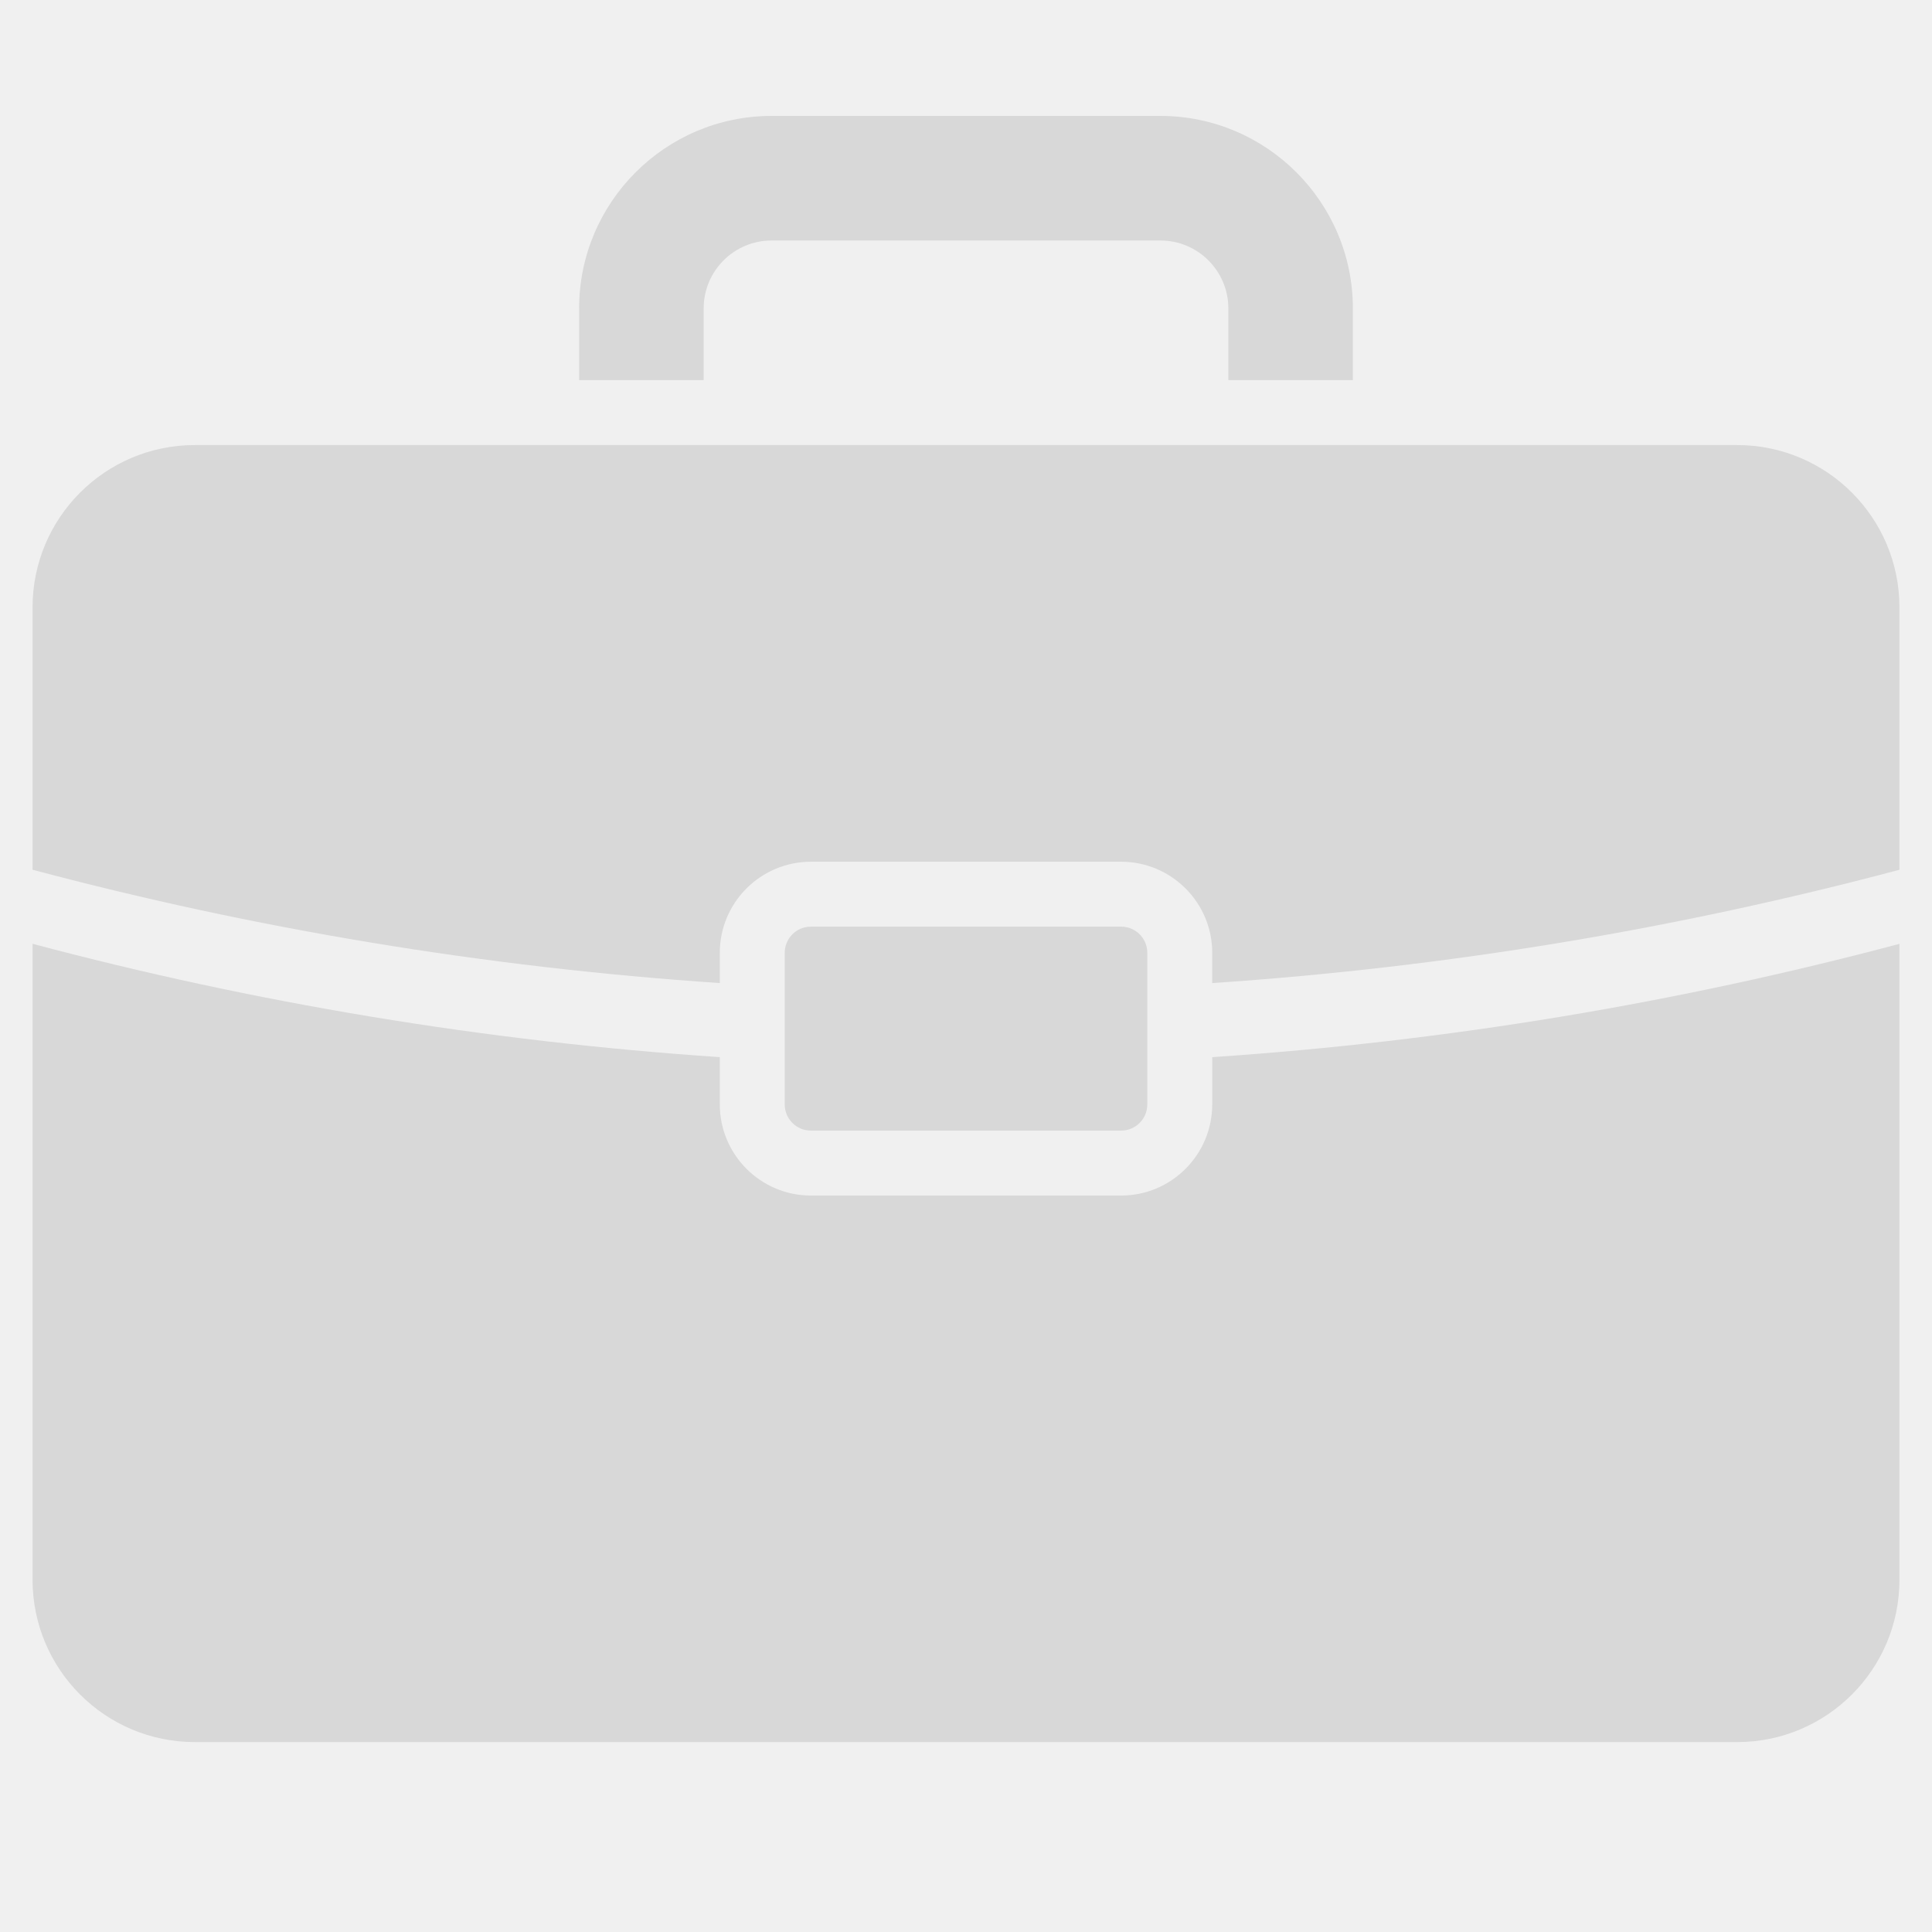
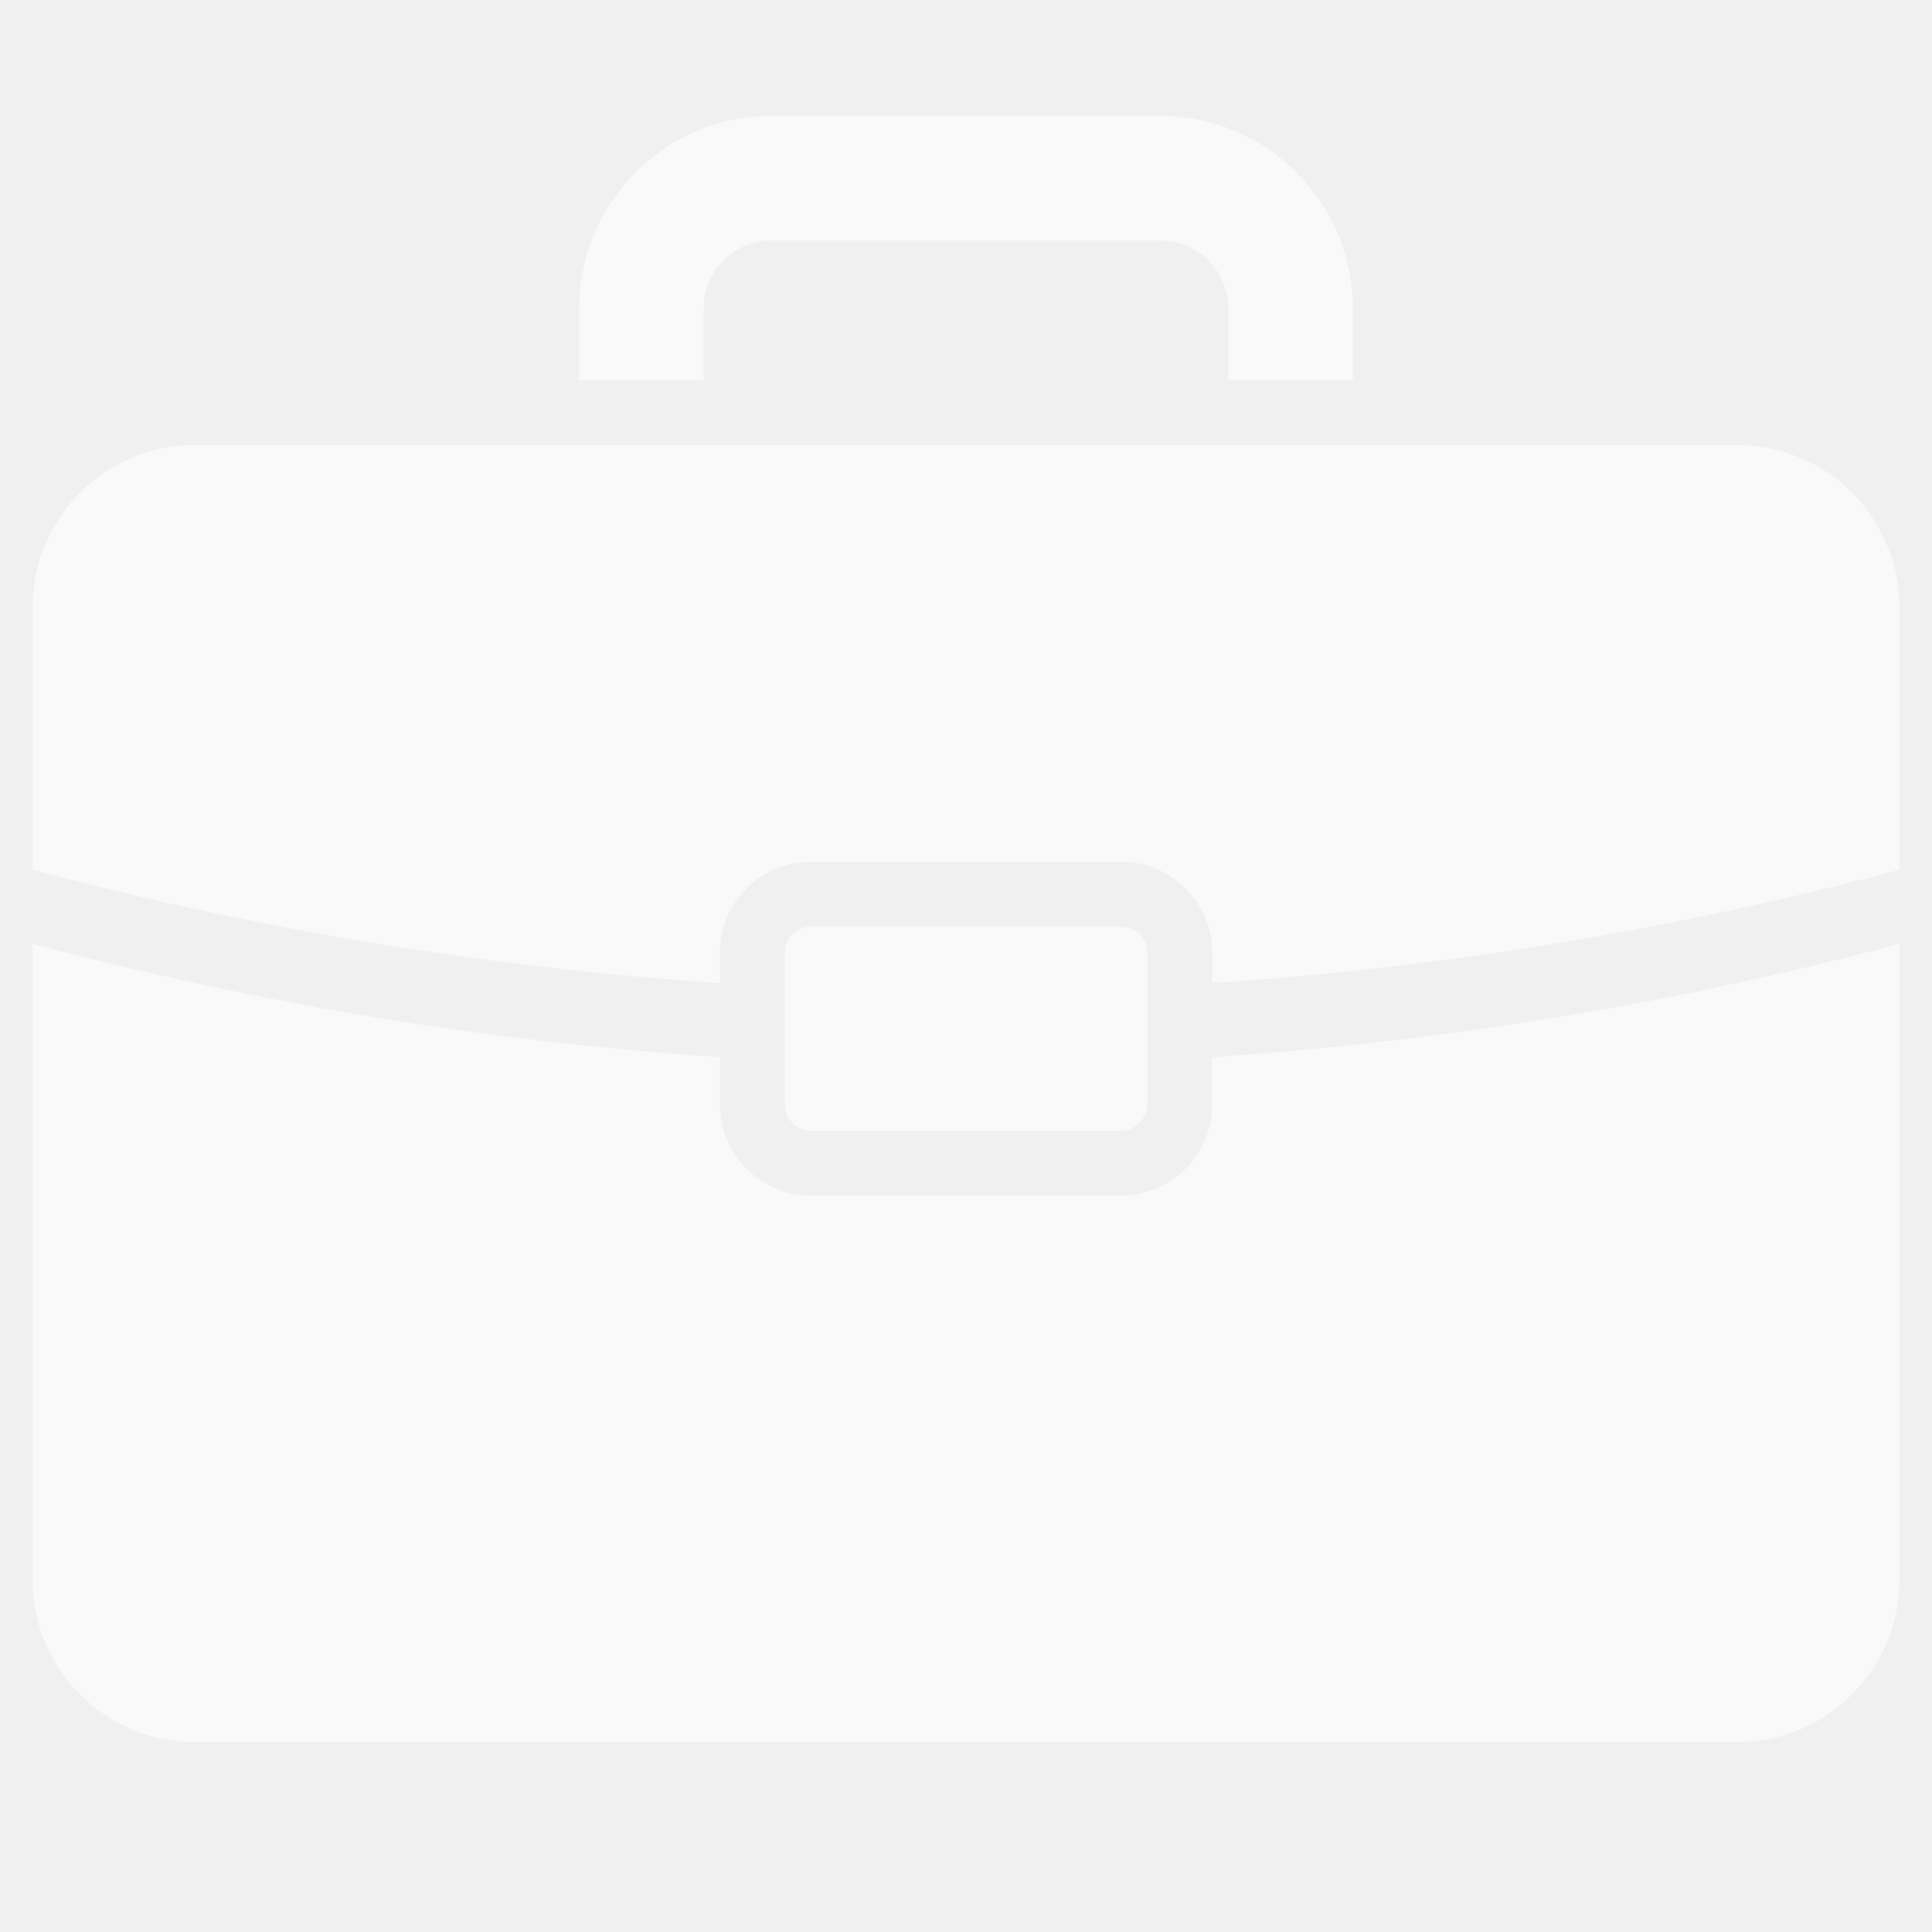
<svg xmlns="http://www.w3.org/2000/svg" version="1.1" id="Layer_1" x="0px" y="0px" width="100px" height="100px" viewBox="0 0 100 100" enable-background="new 0 0 100 100" xml:space="preserve">
  <g id="Captions">
</g>
  <g id="Your_Icon" opacity="0.6">
-     <path fill="#C8C8C8" d="M36.422,19.675v-3.711c0-1.942,1.574-3.516,3.517-3.516h20.122c1.941,0,3.518,1.574,3.518,3.516v3.711   h6.446v-3.711c0-5.494-4.47-9.964-9.964-9.964H39.939c-5.494,0-9.964,4.47-9.964,9.963v3.711L36.422,19.675L36.422,19.675z" />
-     <path fill="#C8C8C8" d="M59.384,57.166c0,0.747-0.606,1.354-1.354,1.354H41.972c-0.748,0-1.354-0.605-1.354-1.354v-7.85   c0-0.747,0.606-1.353,1.354-1.353H58.03c0.747,0,1.354,0.605,1.354,1.353V57.166L59.384,57.166z" />
-     <path fill="#C8C8C8" d="M58.03,61.881H41.972c-2.6,0-4.715-2.115-4.715-4.715v-2.449C25.042,53.895,13.148,51.9,1.685,48.851   v32.917c0,4.641,3.762,8.402,8.402,8.402h79.827c4.641,0,8.401-3.763,8.401-8.402V48.853c-11.462,3.049-23.354,5.043-35.571,5.865   v2.448C62.745,59.766,60.63,61.881,58.03,61.881z" />
-     <path fill="#C8C8C8" d="M41.972,44.603H58.03c2.6,0,4.715,2.114,4.715,4.714v1.567c12.215-0.822,24.108-2.817,35.57-5.865v-13.58   c0-4.641-3.762-8.403-8.402-8.403H10.087c-4.641,0-8.402,3.762-8.402,8.403v13.578c11.463,3.05,23.356,5.044,35.572,5.866v-1.566   C37.256,46.717,39.373,44.603,41.972,44.603z" />
+     <path fill="#FFFFFF" d="M36.422,19.675v-3.711c0-1.942,1.574-3.516,3.517-3.516h20.122c1.941,0,3.519,1.574,3.519,3.516v3.711   h6.446v-3.711C70.025,10.47,65.555,6,60.061,6H39.939c-5.494,0-9.964,4.47-9.964,9.963v3.711L36.422,19.675L36.422,19.675z" />
+     <path fill="#FFFFFF" d="M59.384,57.166c0,0.747-0.606,1.354-1.354,1.354H41.972c-0.748,0-1.354-0.604-1.354-1.354v-7.85   c0-0.747,0.606-1.353,1.354-1.353h16.057c0.748,0,1.354,0.605,1.354,1.353V57.166L59.384,57.166z" />
+     <path fill="#FFFFFF" d="M58.029,61.881H41.972c-2.6,0-4.715-2.115-4.715-4.715v-2.449C25.042,53.895,13.148,51.9,1.685,48.851   v32.917c0,4.642,3.762,8.402,8.402,8.402h79.827c4.641,0,8.4-3.763,8.4-8.402V48.853c-11.461,3.049-23.354,5.043-35.57,5.865v2.448   C62.745,59.766,60.63,61.881,58.029,61.881z" />
+     <path fill="#FFFFFF" d="M41.972,44.603h16.057c2.601,0,4.716,2.114,4.716,4.714v1.567c12.215-0.822,24.108-2.817,35.569-5.865   v-13.58c0-4.641-3.762-8.403-8.401-8.403H10.087c-4.641,0-8.402,3.762-8.402,8.403v13.578c11.463,3.05,23.356,5.044,35.572,5.866   v-1.566C37.256,46.717,39.373,44.603,41.972,44.603z" />
  </g>
</svg>
